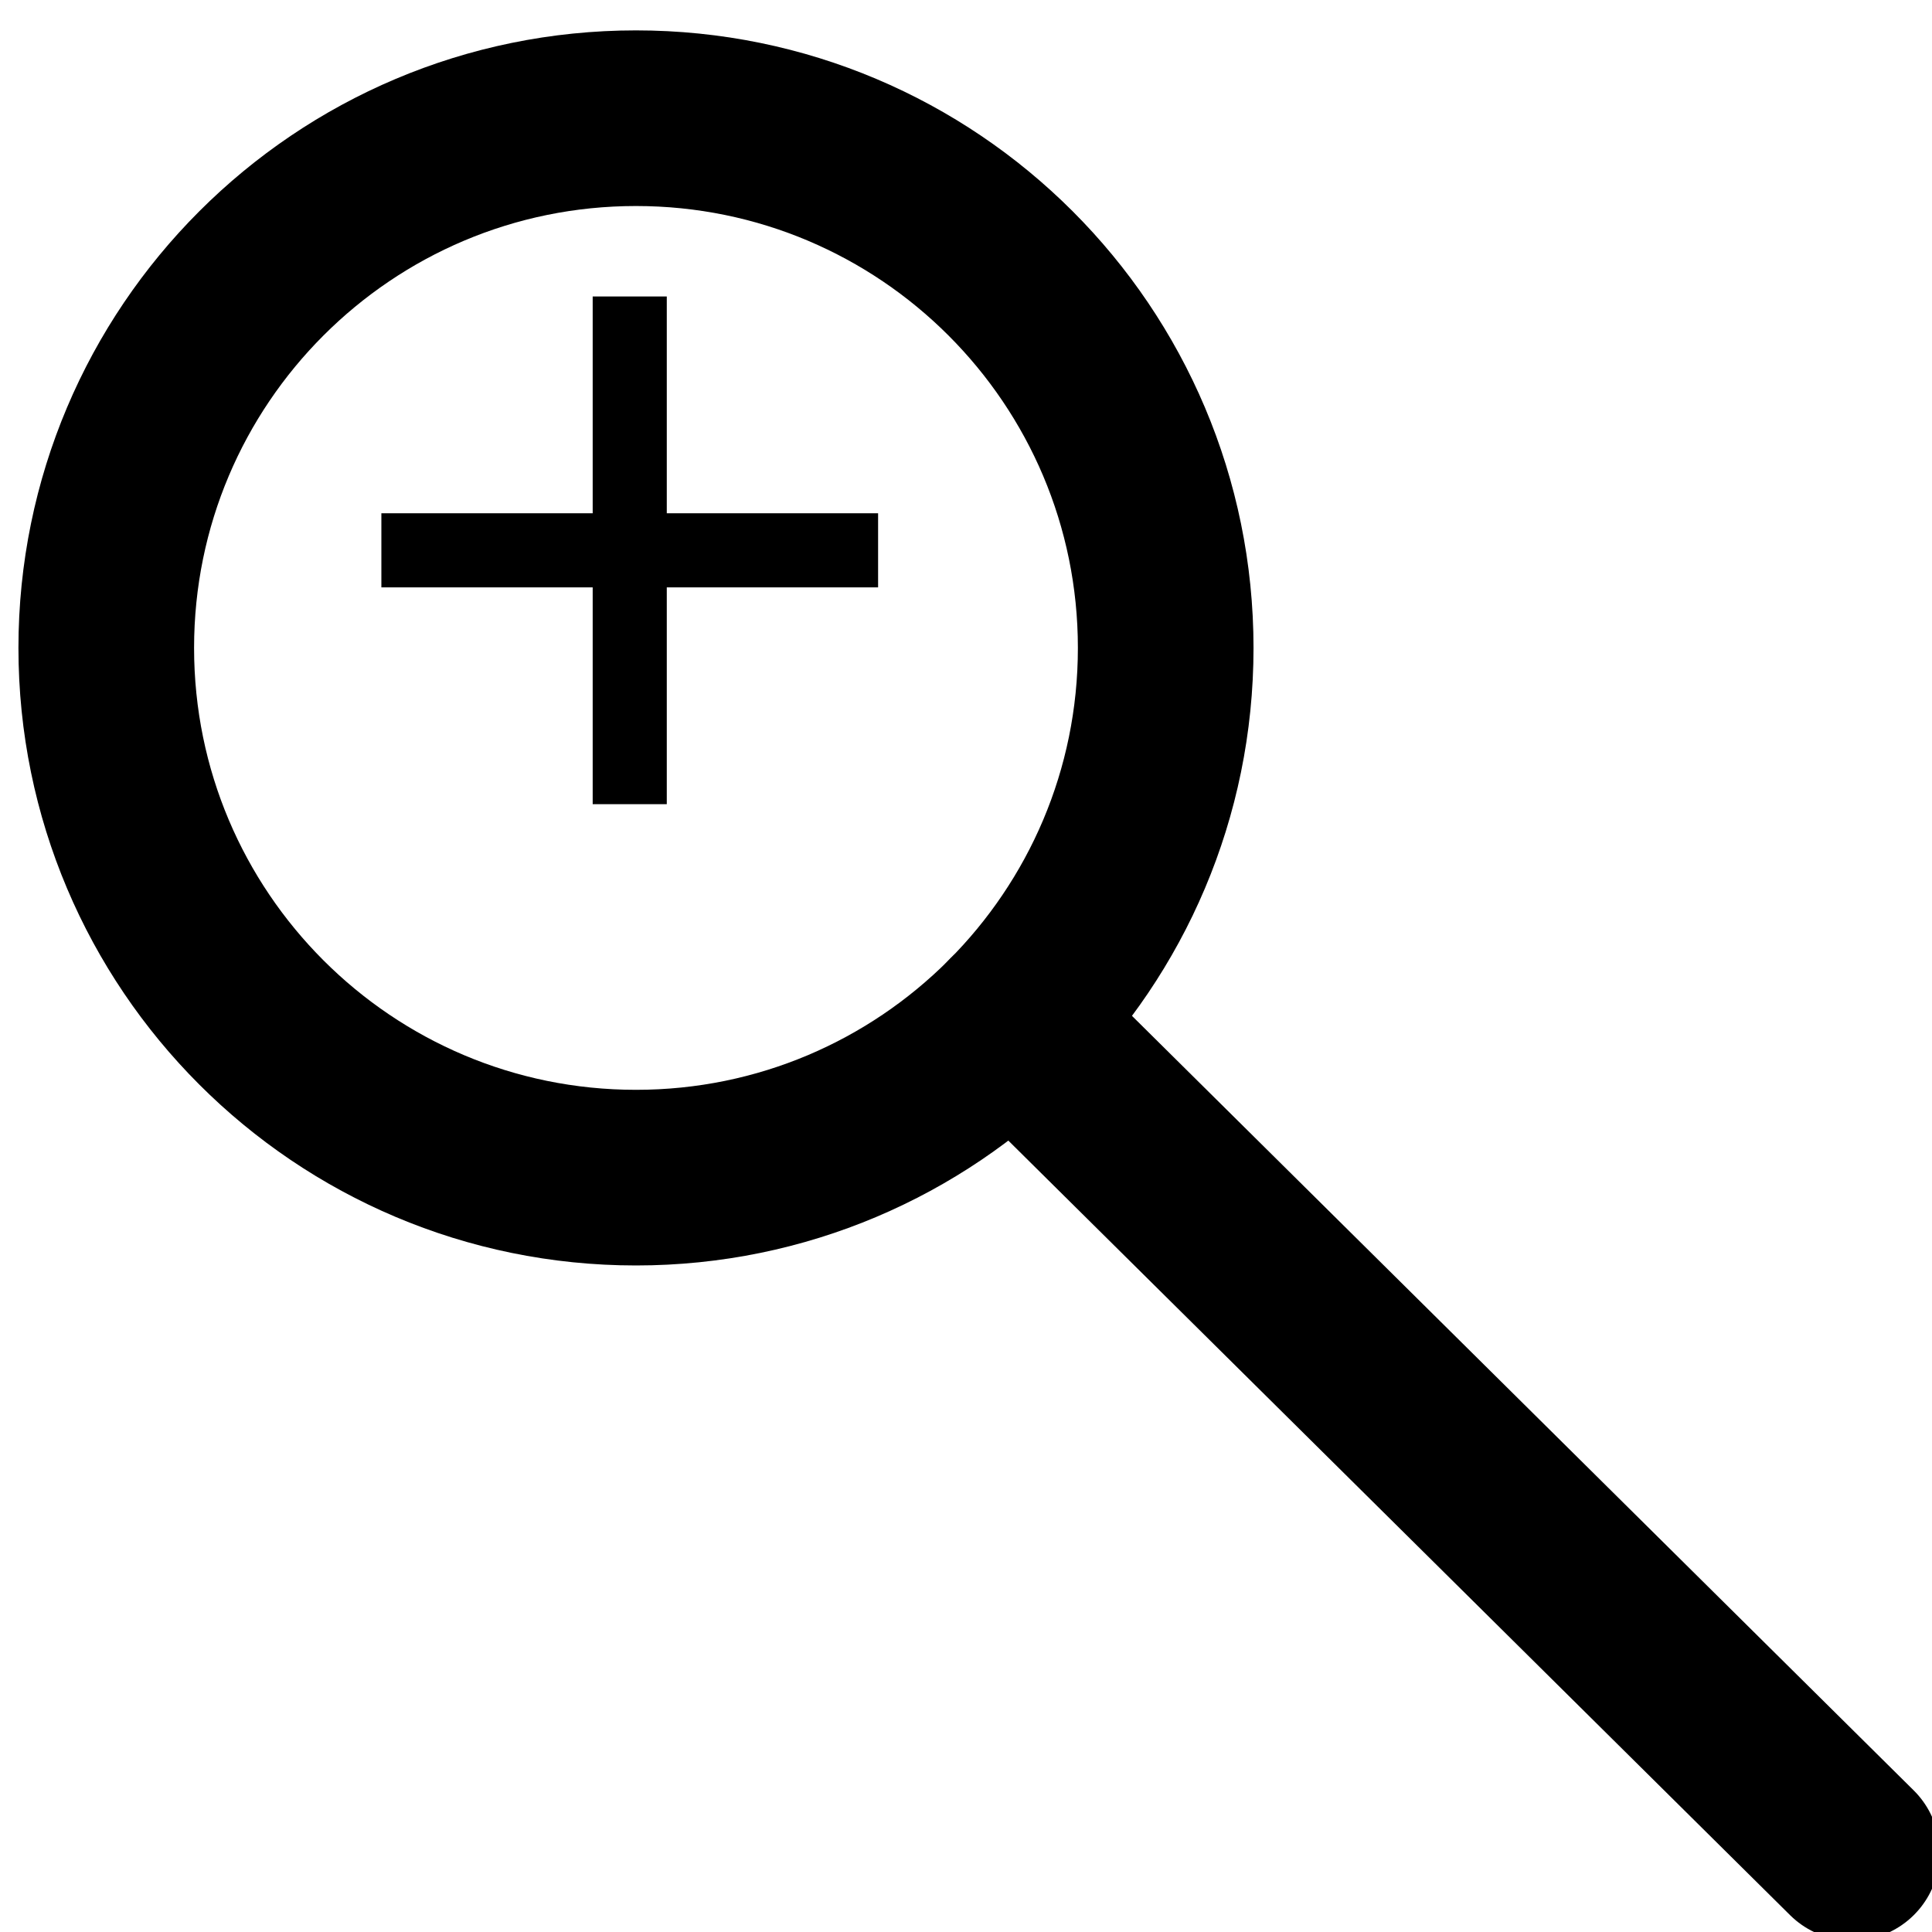
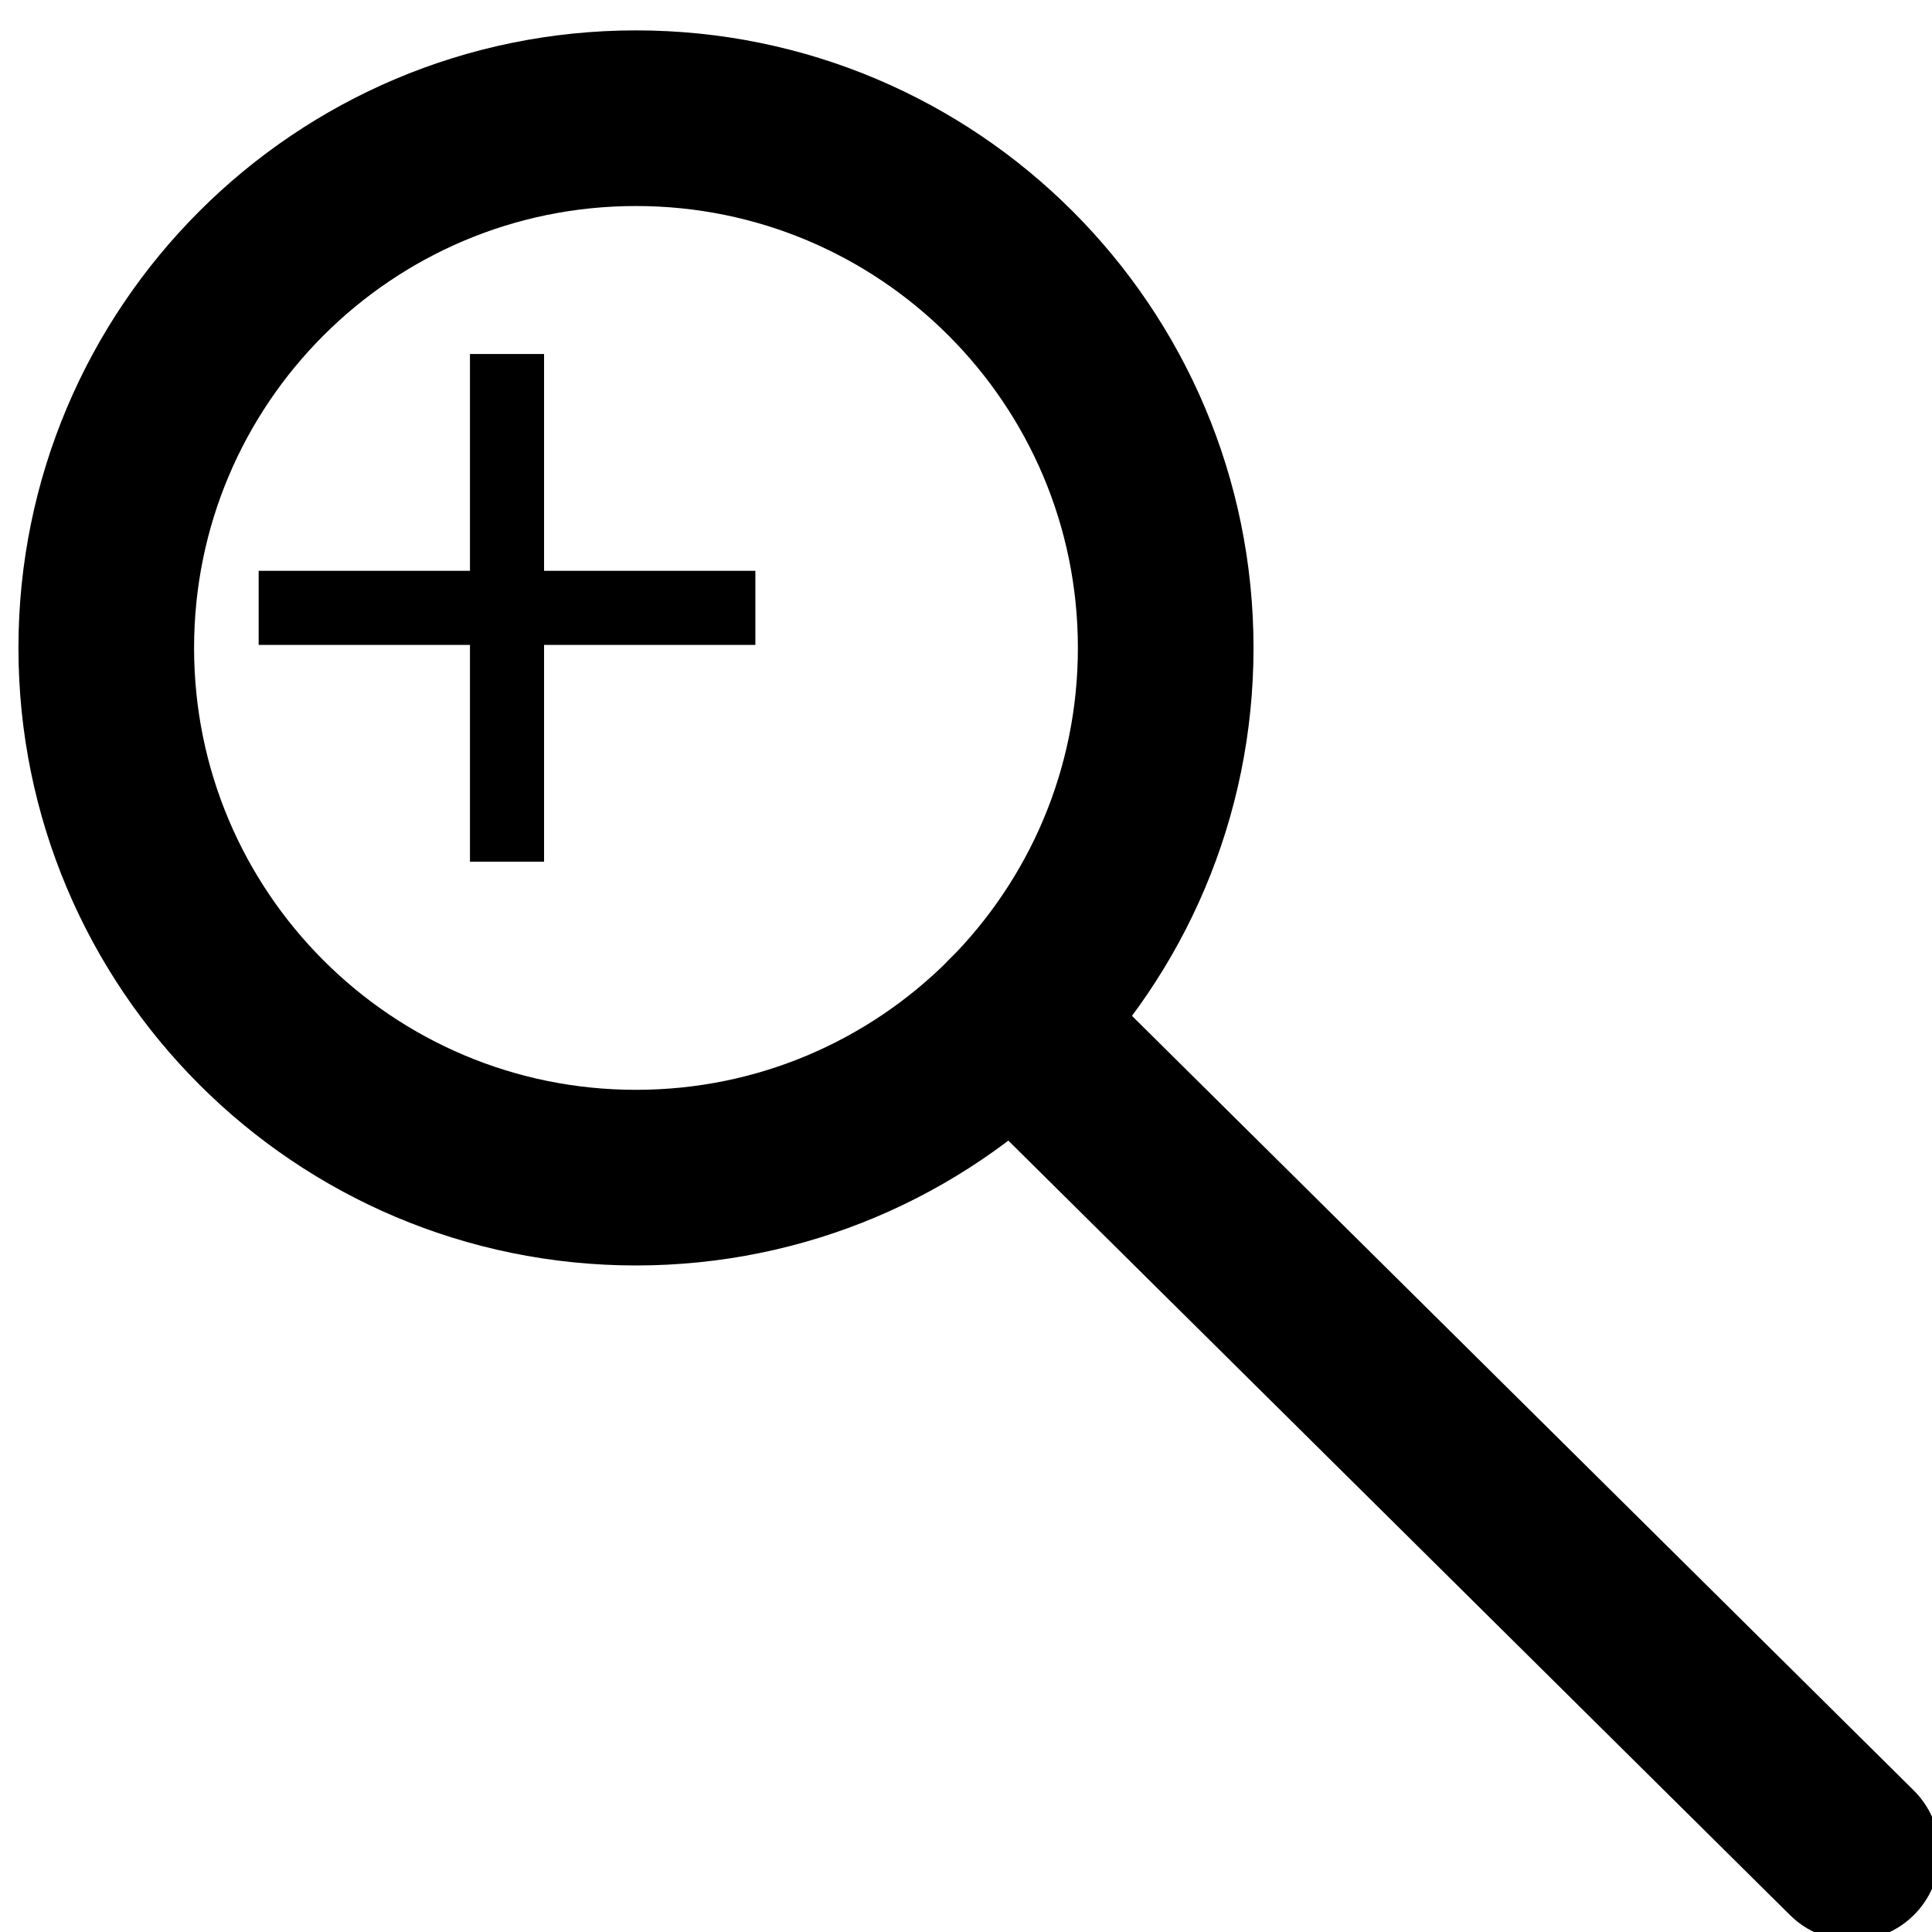
<svg xmlns="http://www.w3.org/2000/svg" version="1.1" id="Ebene_1" x="0px" y="0px" width="11px" height="11px" viewBox="0 0 11 11" enable-background="new 0 0 11 11" xml:space="preserve">
-   <circle fill="none" stroke="#000000" stroke-miterlimit="10" cx="3.621" cy="3.689" r="3.016" />
-   <line fill="none" stroke="#000000" stroke-linecap="round" stroke-miterlimit="10" x1="5.763" y1="5.812" x2="10.544" y2="10.549" />
-   <text transform="matrix(1 0 0 1 1.8745 5.2505)" font-family="'MyriadPro-Regular'" font-size="6">+</text>
+   <defs id="defs11" />
+   <circle fill="none" stroke="#000000" stroke-miterlimit="10" cx="3.621" cy="3.689" r="3.016" id="circle3" />
+   <line fill="none" stroke="#000000" stroke-linecap="round" stroke-miterlimit="10" x1="5.763" y1="5.812" x2="10.544" y2="10.549" id="line5" />
+   <text font-size="6" id="text7" x="1.175" y="5.577" style="font-size:6px;font-family:MyriadPro-Regular">+</text>
</svg>
